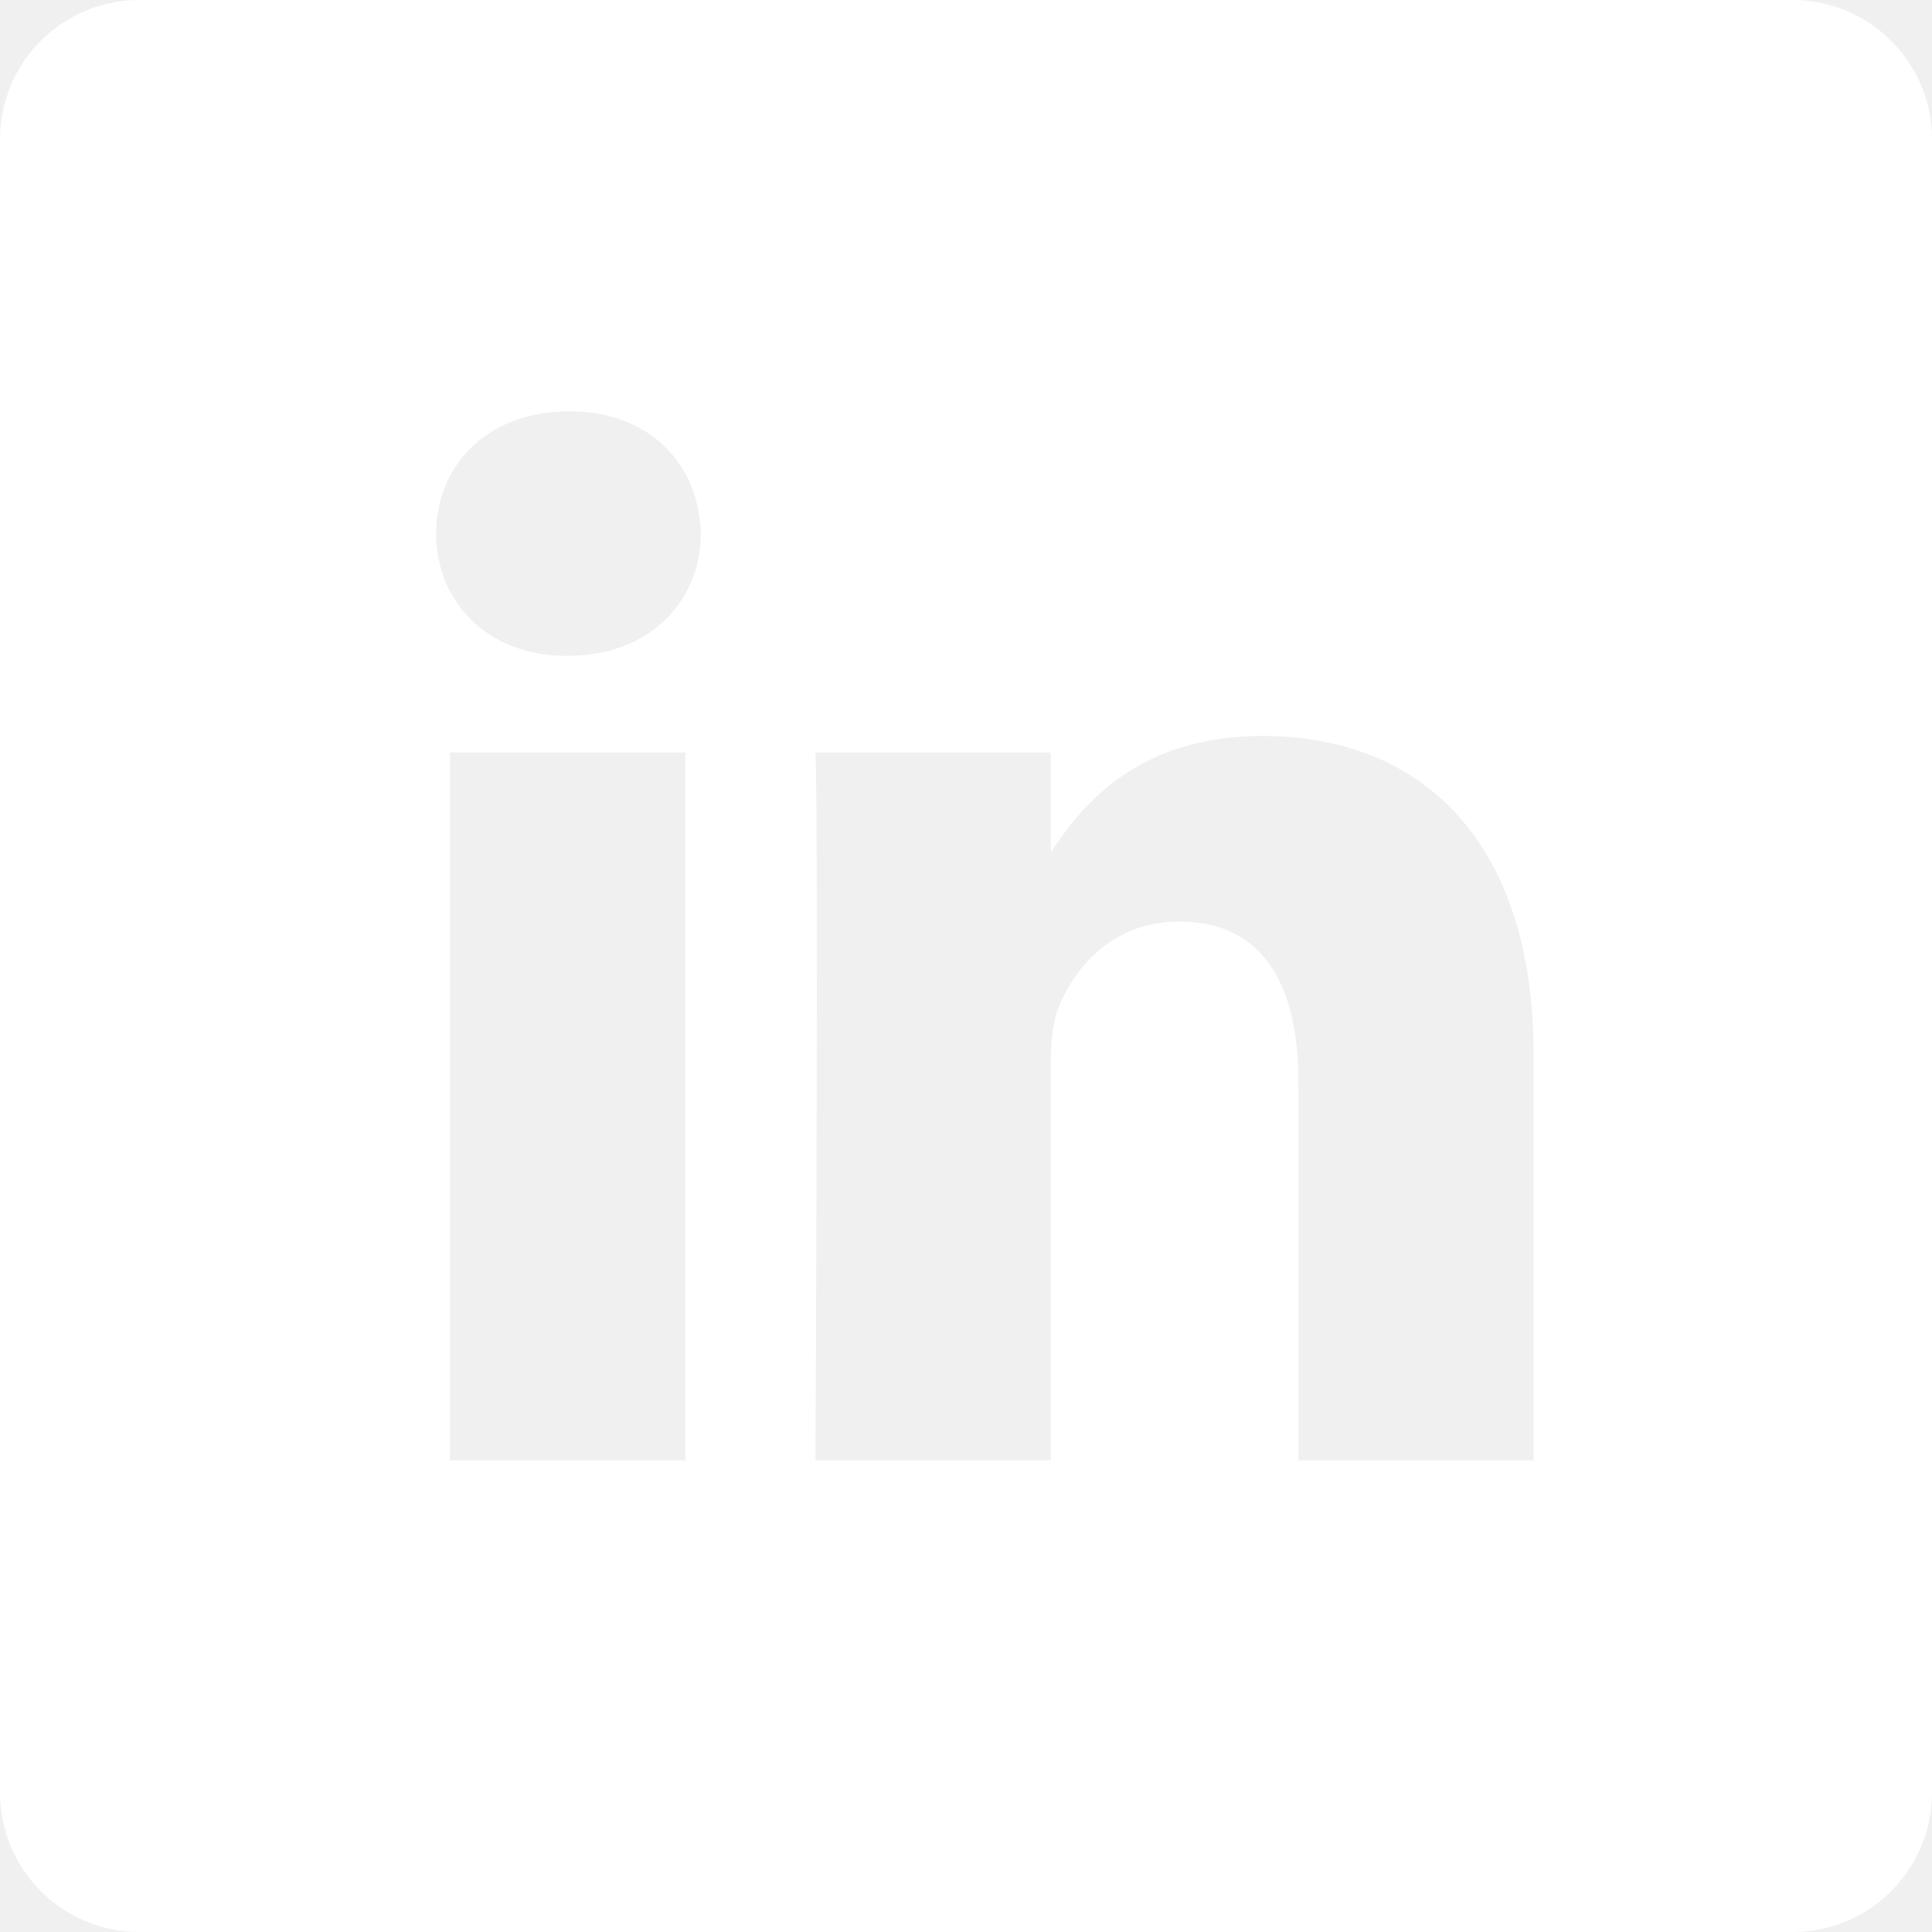
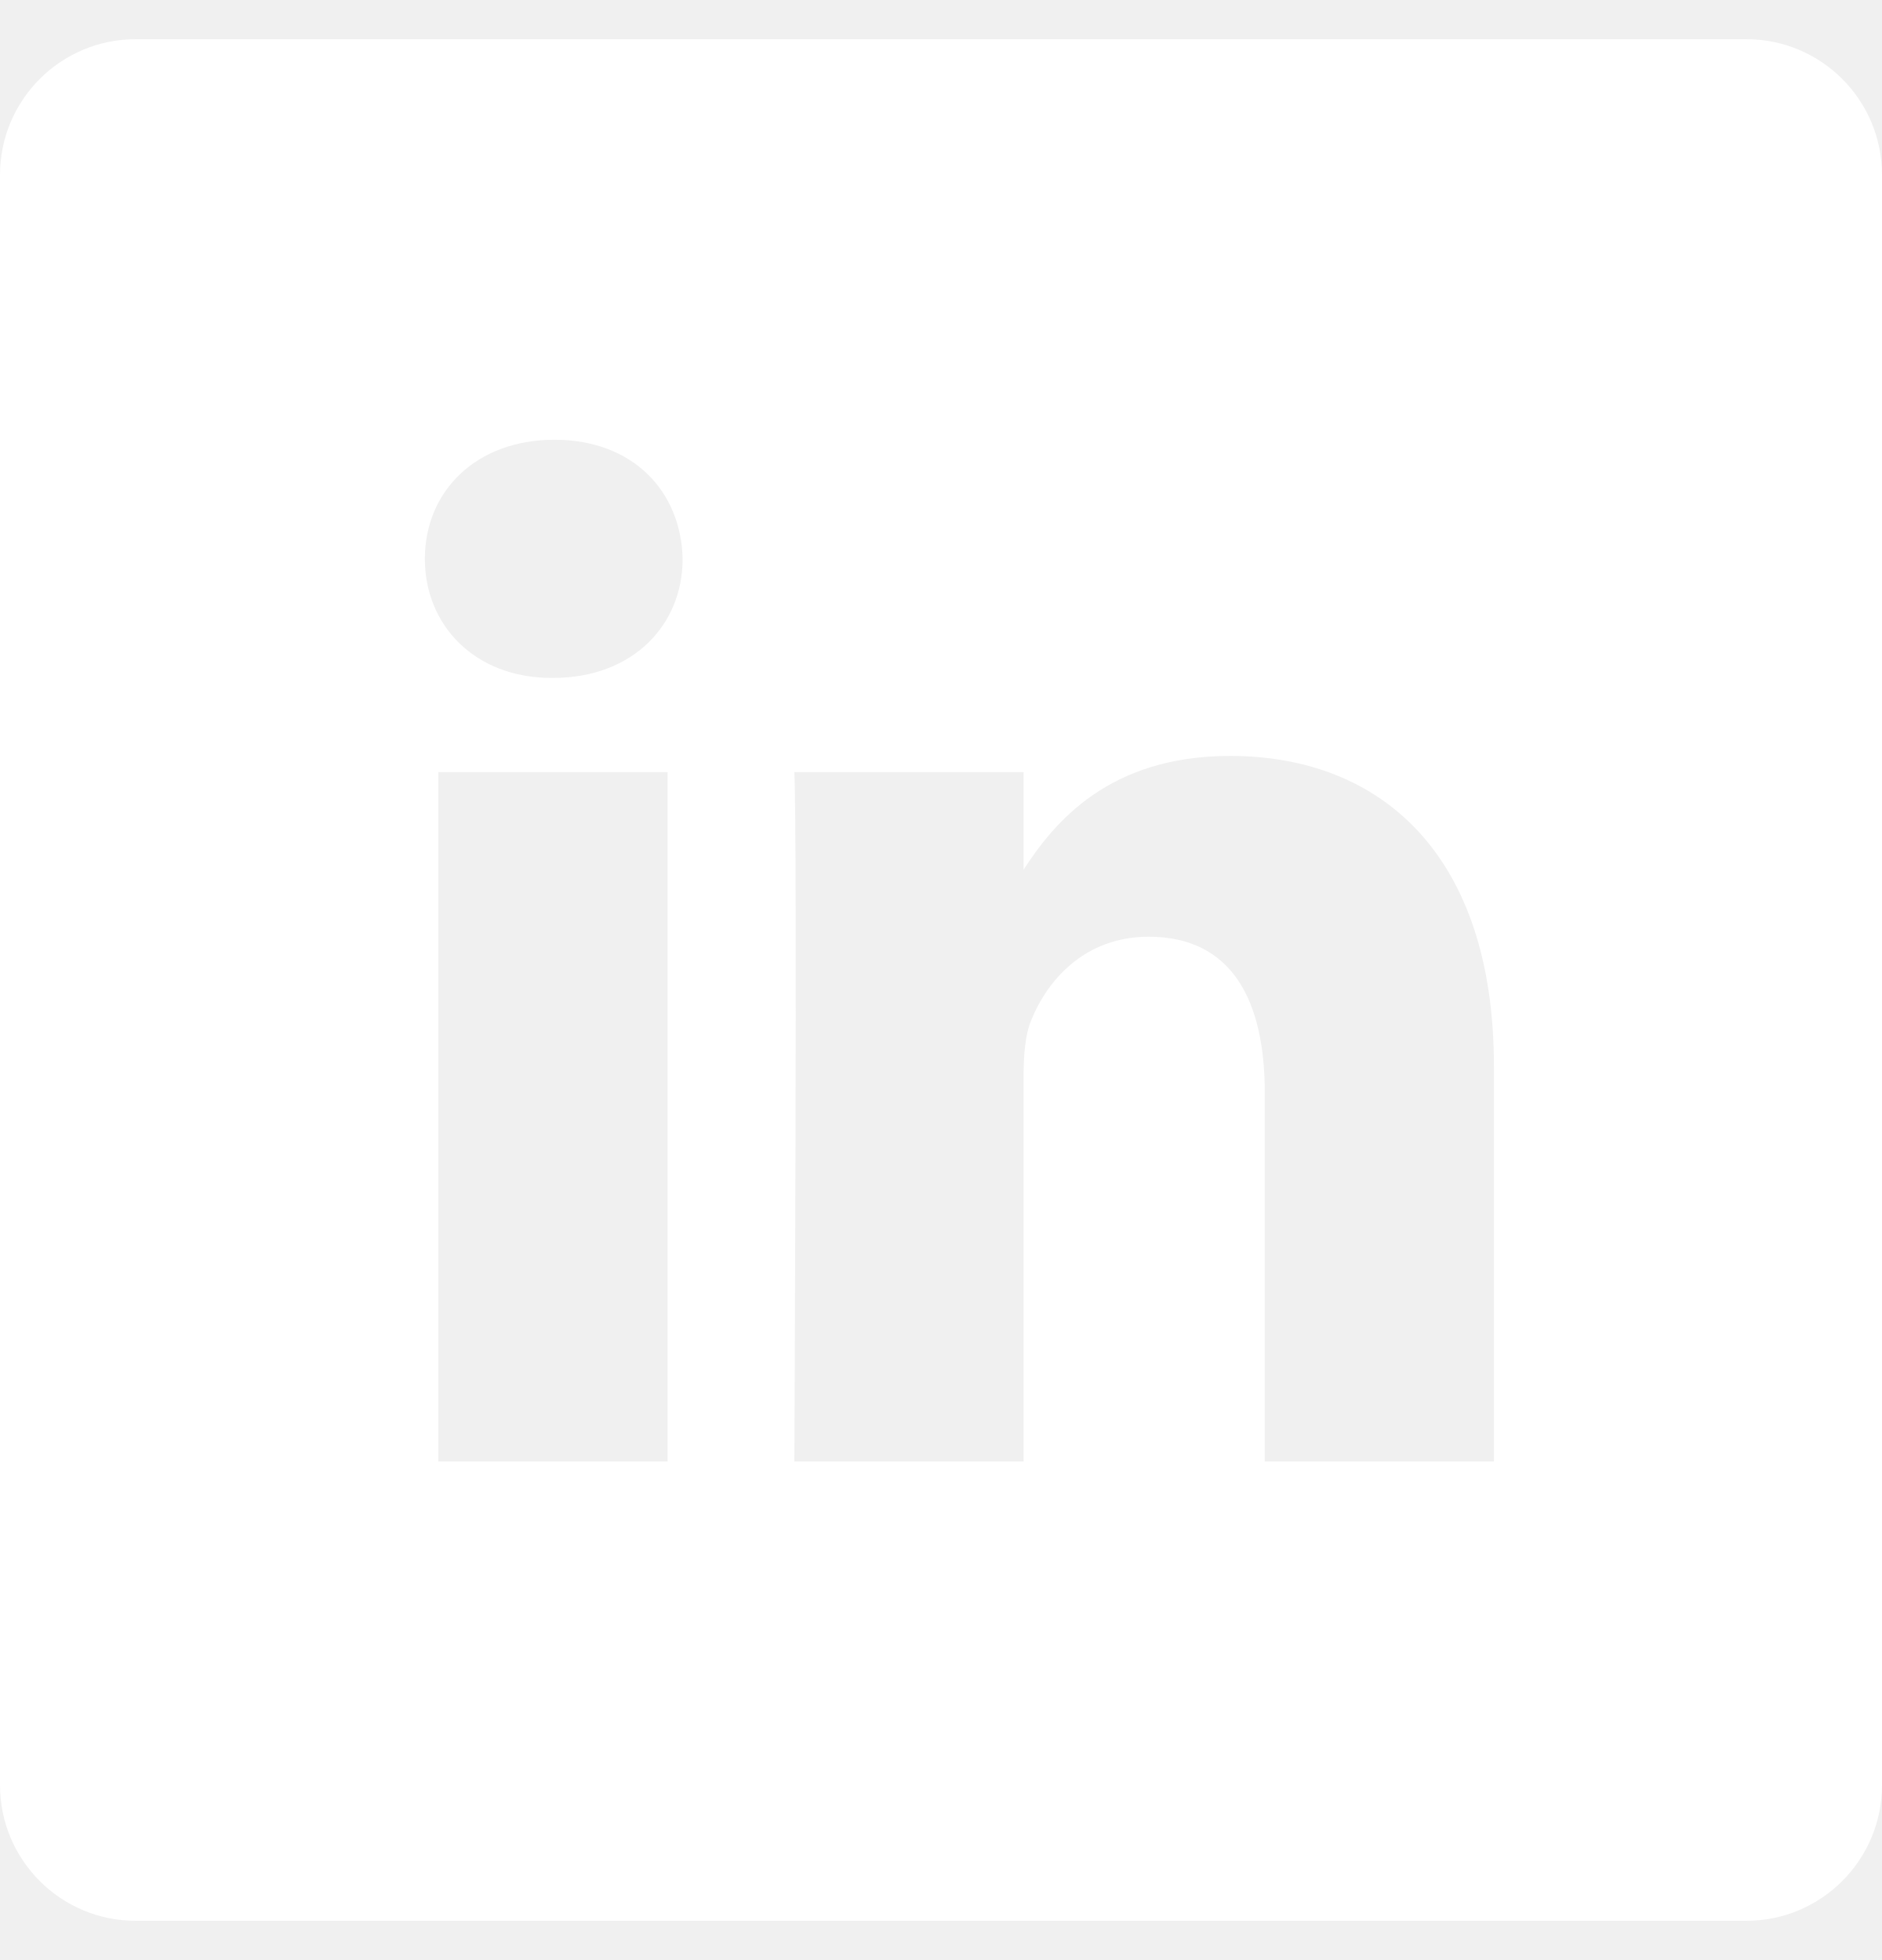
- <svg xmlns="http://www.w3.org/2000/svg" width="24" height="24" viewBox="0 0 24 24" fill="none">
-   <path d="M22.269 0H1.731C0.775 0 0 0.775 0 1.731V22.269C0 23.225 0.775 24 1.731 24H22.269C23.225 24 24 23.225 24 22.269V1.731C24 0.775 23.225 0 22.269 0V0ZM8.513 18.141H5.59V9.348H8.513V18.141ZM7.052 8.147H7.033C6.052 8.147 5.418 7.472 5.418 6.629C5.418 5.766 6.071 5.109 7.071 5.109C8.071 5.109 8.686 5.766 8.705 6.629C8.705 7.472 8.071 8.147 7.052 8.147ZM19.051 18.141H16.129V13.437C16.129 12.255 15.706 11.448 14.648 11.448C13.841 11.448 13.36 11.992 13.149 12.517C13.072 12.705 13.053 12.968 13.053 13.23V18.141H10.13C10.13 18.141 10.169 10.173 10.13 9.348H13.053V10.593C13.441 9.994 14.136 9.142 15.687 9.142C17.609 9.142 19.051 10.398 19.051 13.099V18.141Z" fill="white" />
+ <svg xmlns="http://www.w3.org/2000/svg" width="24" height="25" viewBox="0 0 24 25" fill="none">
+   <g clip-path="url(#clip0_67_880)">
+     <path d="M22.269 0.5H1.731C0.775 0.5 0 1.275 0 2.231V22.769C0 23.725 0.775 24.5 1.731 24.5H22.269C23.225 24.5 24 23.725 24 22.769V2.231C24 1.275 23.225 0.5 22.269 0.5V0.5ZM8.513 18.641H5.59V9.848H8.513V18.641ZM7.052 8.647H7.033C6.052 8.647 5.418 7.972 5.418 7.129C5.418 6.266 6.071 5.609 7.071 5.609C8.071 5.609 8.686 6.266 8.705 7.129C8.705 7.972 8.071 8.647 7.052 8.647ZM19.051 18.641H16.129V13.937C16.129 12.755 15.706 11.948 14.648 11.948C13.841 11.948 13.36 12.492 13.149 13.017C13.072 13.205 13.053 13.468 13.053 13.73V18.641H10.13C10.13 18.641 10.169 10.673 10.13 9.848H13.053V11.093C13.441 10.494 14.136 9.642 15.687 9.642C17.609 9.642 19.051 10.898 19.051 13.599V18.641Z" fill="white" />
+   </g>
+   <defs>
+     <clipPath id="clip0_67_880">
+       <rect width="24" height="24" fill="white" transform="translate(0 0.5)" />
+     </clipPath>
+   </defs>
</svg>
